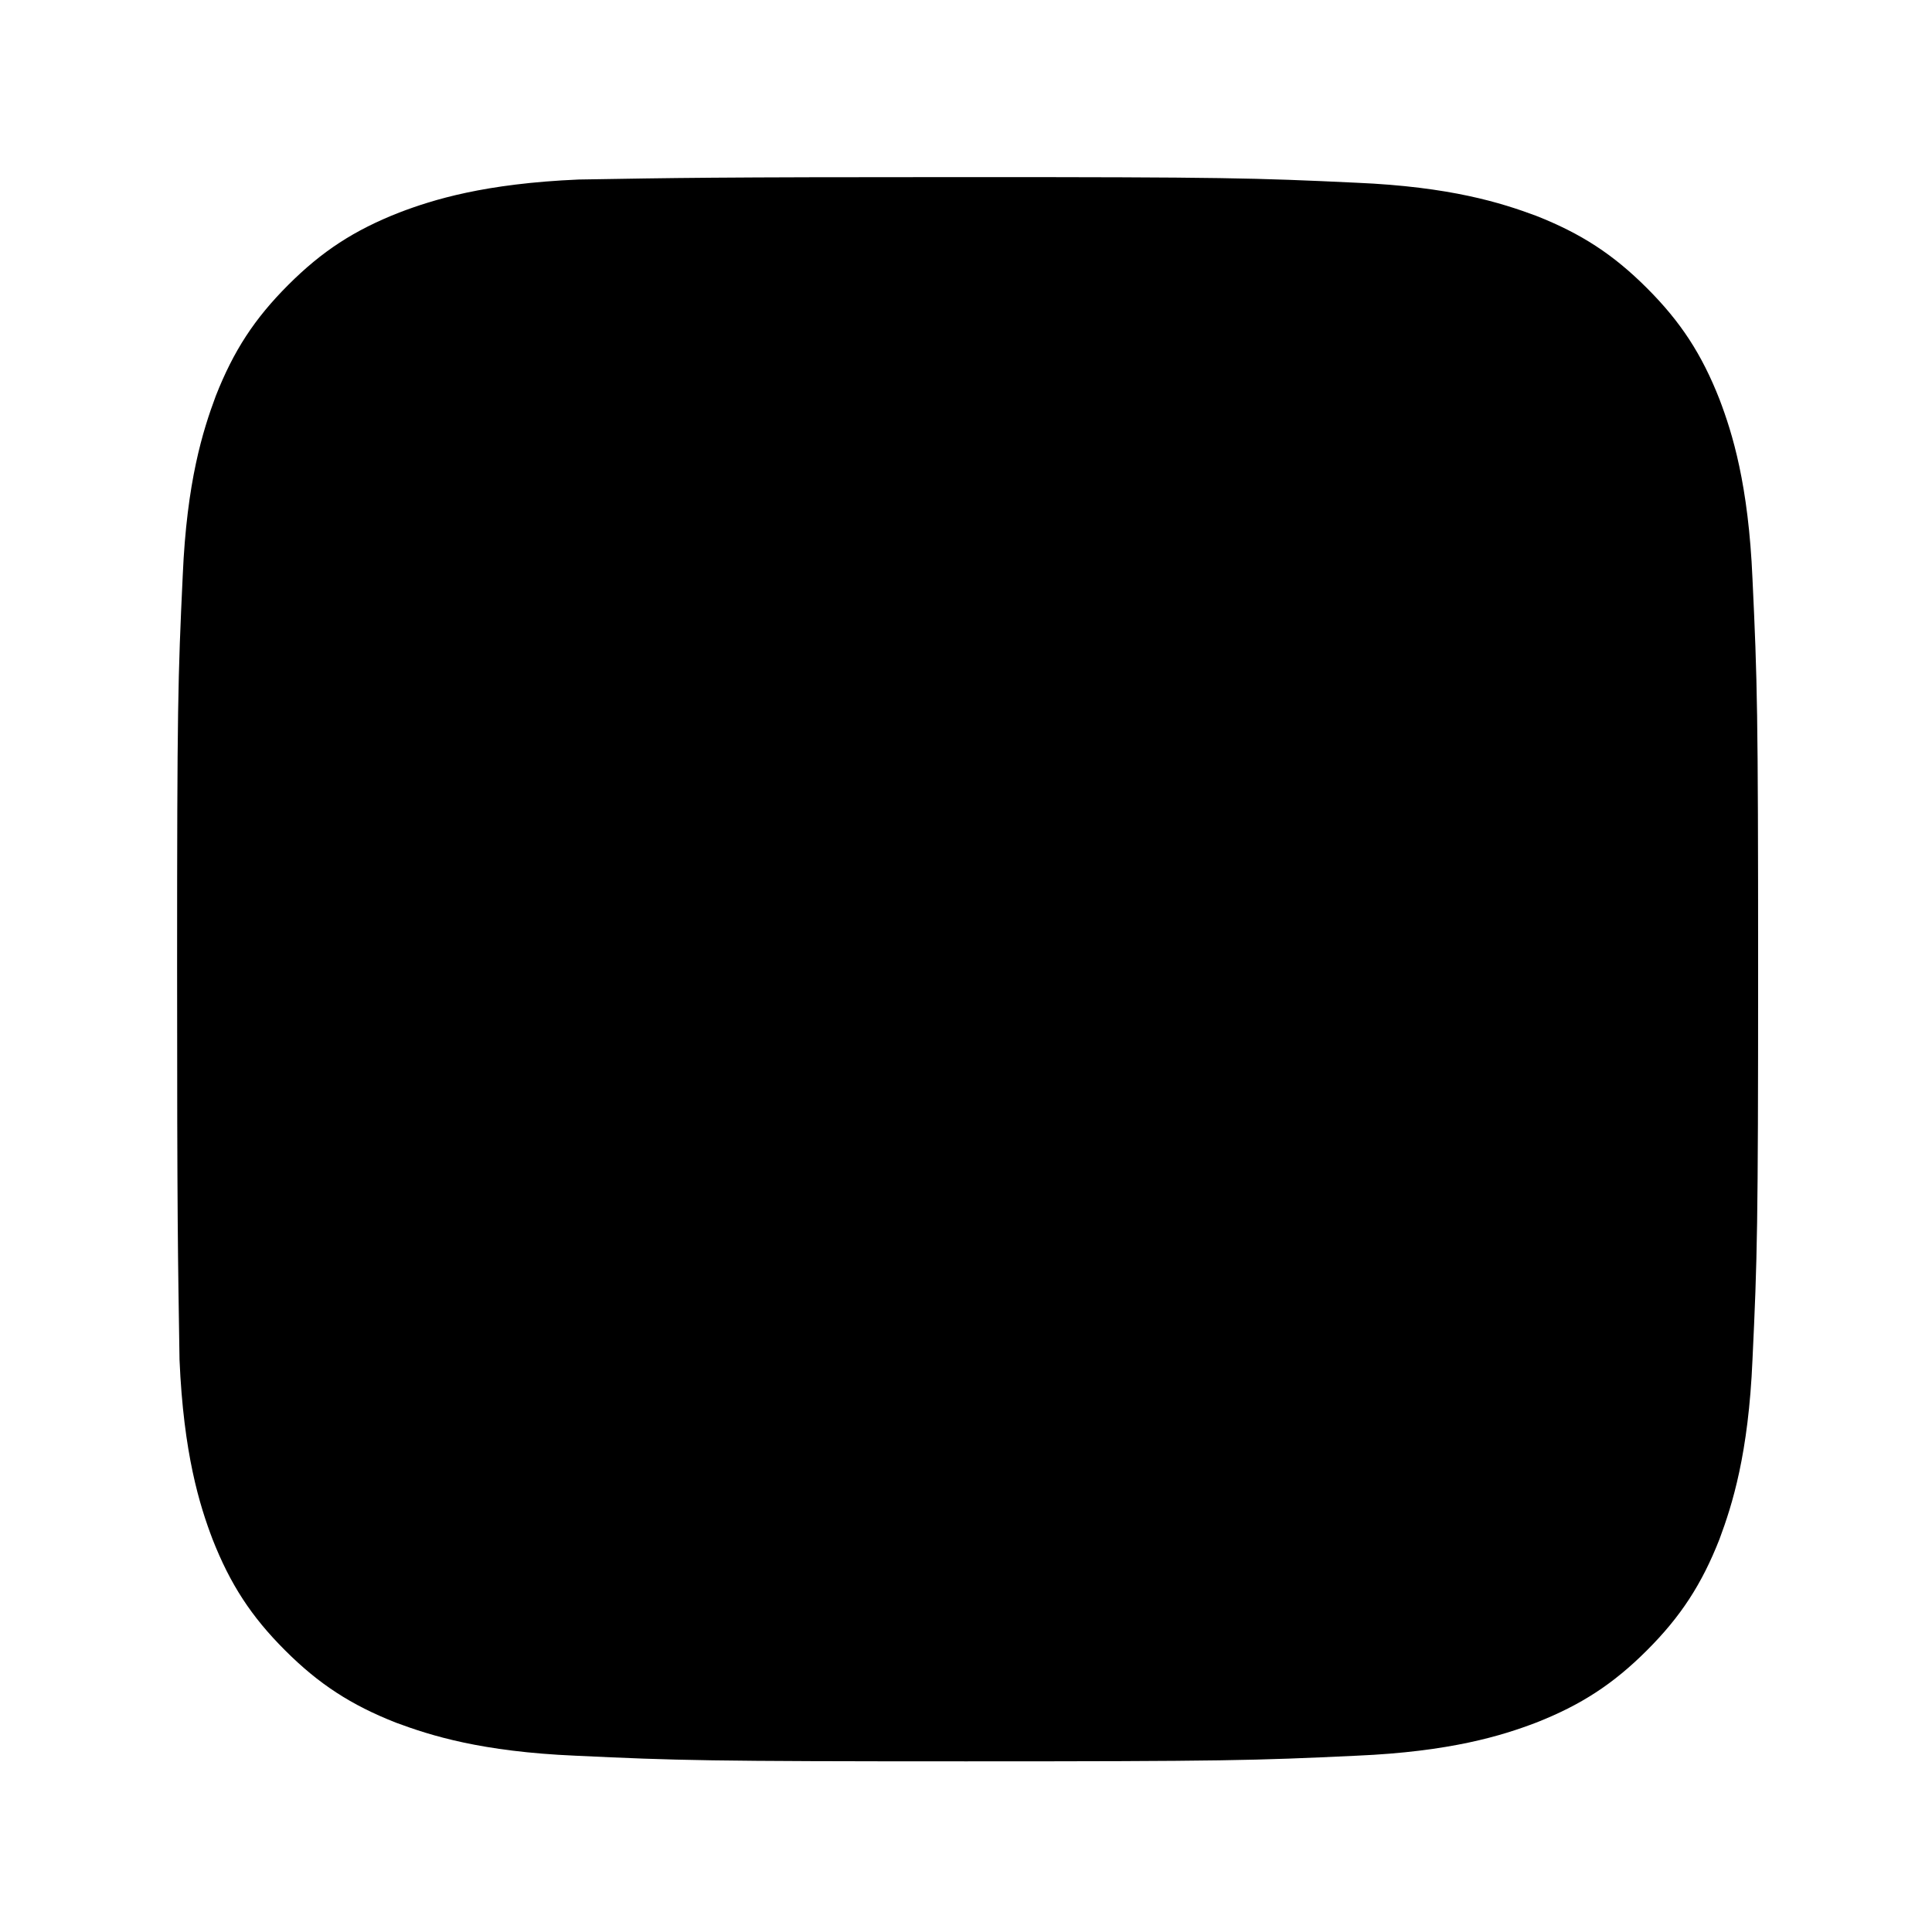
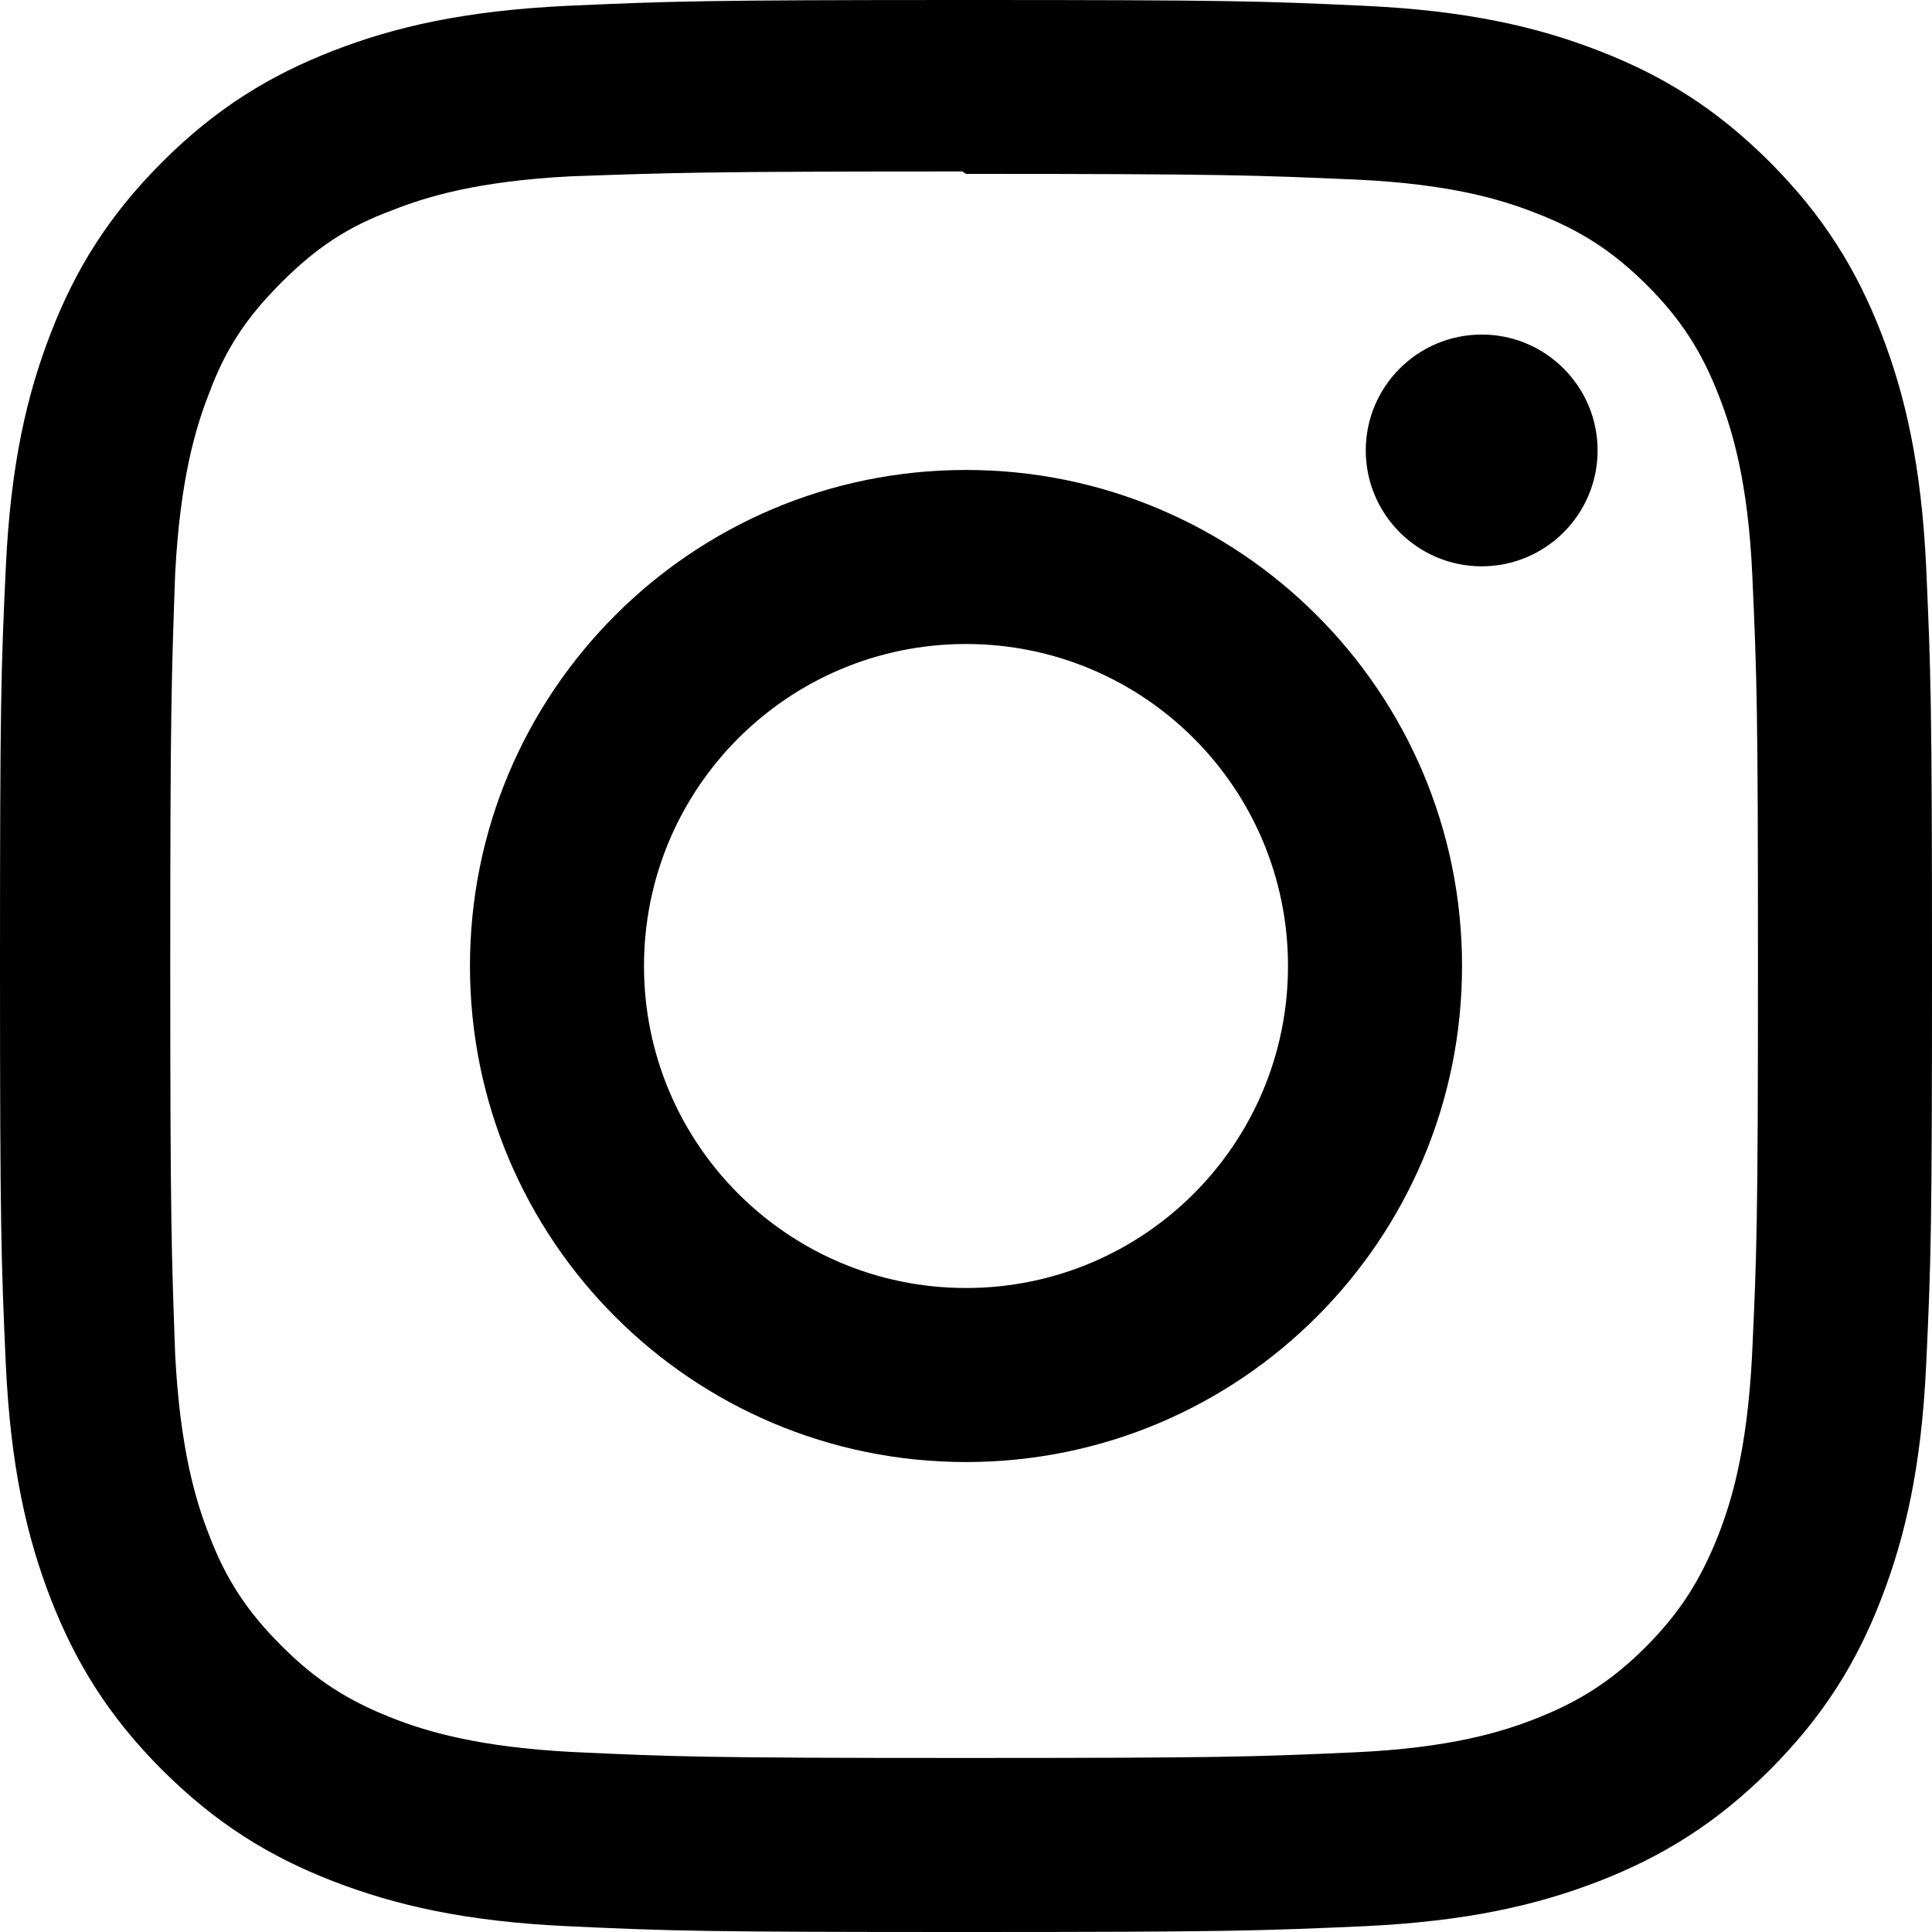
<svg xmlns="http://www.w3.org/2000/svg" viewBox="0 0 24 24" fill="currentColor">
-   <path d="M12 2.2c3.2 0 3.58.01 4.85.07 1.17.05 1.8.25 2.23.41.56.22.96.48 1.38.9.42.42.68.82.9 1.38.16.42.36 1.06.41 2.23.06 1.27.07 1.65.07 4.85s-.01 3.58-.07 4.85c-.05 1.17-.25 1.8-.41 2.23-.22.56-.48.96-.9 1.38-.42.42-.82.68-1.38.9-.42.16-1.06.36-2.23.41-1.27.06-1.65.07-4.85.07s-3.58-.01-4.85-.07c-1.17-.05-1.8-.25-2.23-.41-.56-.22-.96-.48-1.38-.9-.42-.42-.68-.82-.9-1.38-.16-.42-.36-1.06-.41-2.23C2.21 15.58 2.2 15.2 2.2 12s.01-3.58.07-4.85c.05-1.17.25-1.8.41-2.23.22-.56.48-.96.9-1.38.42-.42.82-.68 1.38-.9.42-.16 1.06-.36 2.23-.41C8.42 2.21 8.8 2.2 12 2.2z" />
+   <path d="M12 0C8.74 0 8.333.015 7.053.072 5.775.132 4.905.333 4.14.63c-.789.306-1.459.717-2.126 1.384S.935 3.35.63 4.14C.333 4.905.131 5.775.072 7.053.012 8.333 0 8.74 0 12s.015 3.667.072 4.947c.06 1.277.261 2.148.558 2.913.306.788.717 1.459 1.384 2.126.667.666 1.336 1.079 2.126 1.384.766.296 1.636.499 2.913.558C8.333 23.988 8.74 24 12 24s3.667-.015 4.947-.072c1.277-.06 2.148-.262 2.913-.558.788-.306 1.459-.718 2.126-1.384.666-.667 1.079-1.335 1.384-2.126.296-.765.499-1.636.558-2.913.06-1.28.072-1.687.072-4.947s-.015-3.667-.072-4.947c-.06-1.277-.262-2.149-.558-2.913-.306-.789-.718-1.459-1.384-2.126C21.319 1.347 20.651.935 19.86.63c-.765-.297-1.636-.499-2.913-.558C15.667.012 15.26 0 12 0zm0 2.16c3.203 0 3.585.016 4.85.071 1.17.055 1.805.249 2.227.415.562.217.96.477 1.382.896.419.42.679.819.896 1.381.164.422.36 1.057.413 2.227.057 1.266.07 1.646.07 4.85s-.015 3.585-.074 4.85c-.061 1.17-.256 1.805-.421 2.227-.224.562-.479.96-.899 1.382-.419.419-.824.679-1.38.896-.42.164-1.065.36-2.235.413-1.274.057-1.649.07-4.859.07-3.211 0-3.586-.015-4.859-.074-1.171-.061-1.816-.256-2.236-.421-.569-.224-.96-.479-1.379-.899-.421-.419-.69-.824-.9-1.38-.165-.42-.359-1.065-.42-2.235-.045-1.26-.061-1.649-.061-4.844 0-3.196.016-3.586.061-4.861.061-1.17.255-1.814.42-2.234.21-.57.479-.96.9-1.381.419-.419.81-.689 1.379-.898.42-.166 1.051-.361 2.221-.421 1.275-.045 1.65-.06 4.859-.06l.045.03zm0 3.678c-3.405 0-6.162 2.76-6.162 6.162 0 3.405 2.76 6.162 6.162 6.162 3.405 0 6.162-2.76 6.162-6.162 0-3.405-2.76-6.162-6.162-6.162zM12 16c-2.21 0-4-1.79-4-4s1.79-4 4-4 4 1.79 4 4-1.79 4-4 4zm7.846-10.405c0 .795-.646 1.44-1.44 1.44-.795 0-1.44-.646-1.44-1.44 0-.794.646-1.439 1.44-1.439.793-.001 1.44.645 1.44 1.439z" />
</svg>
